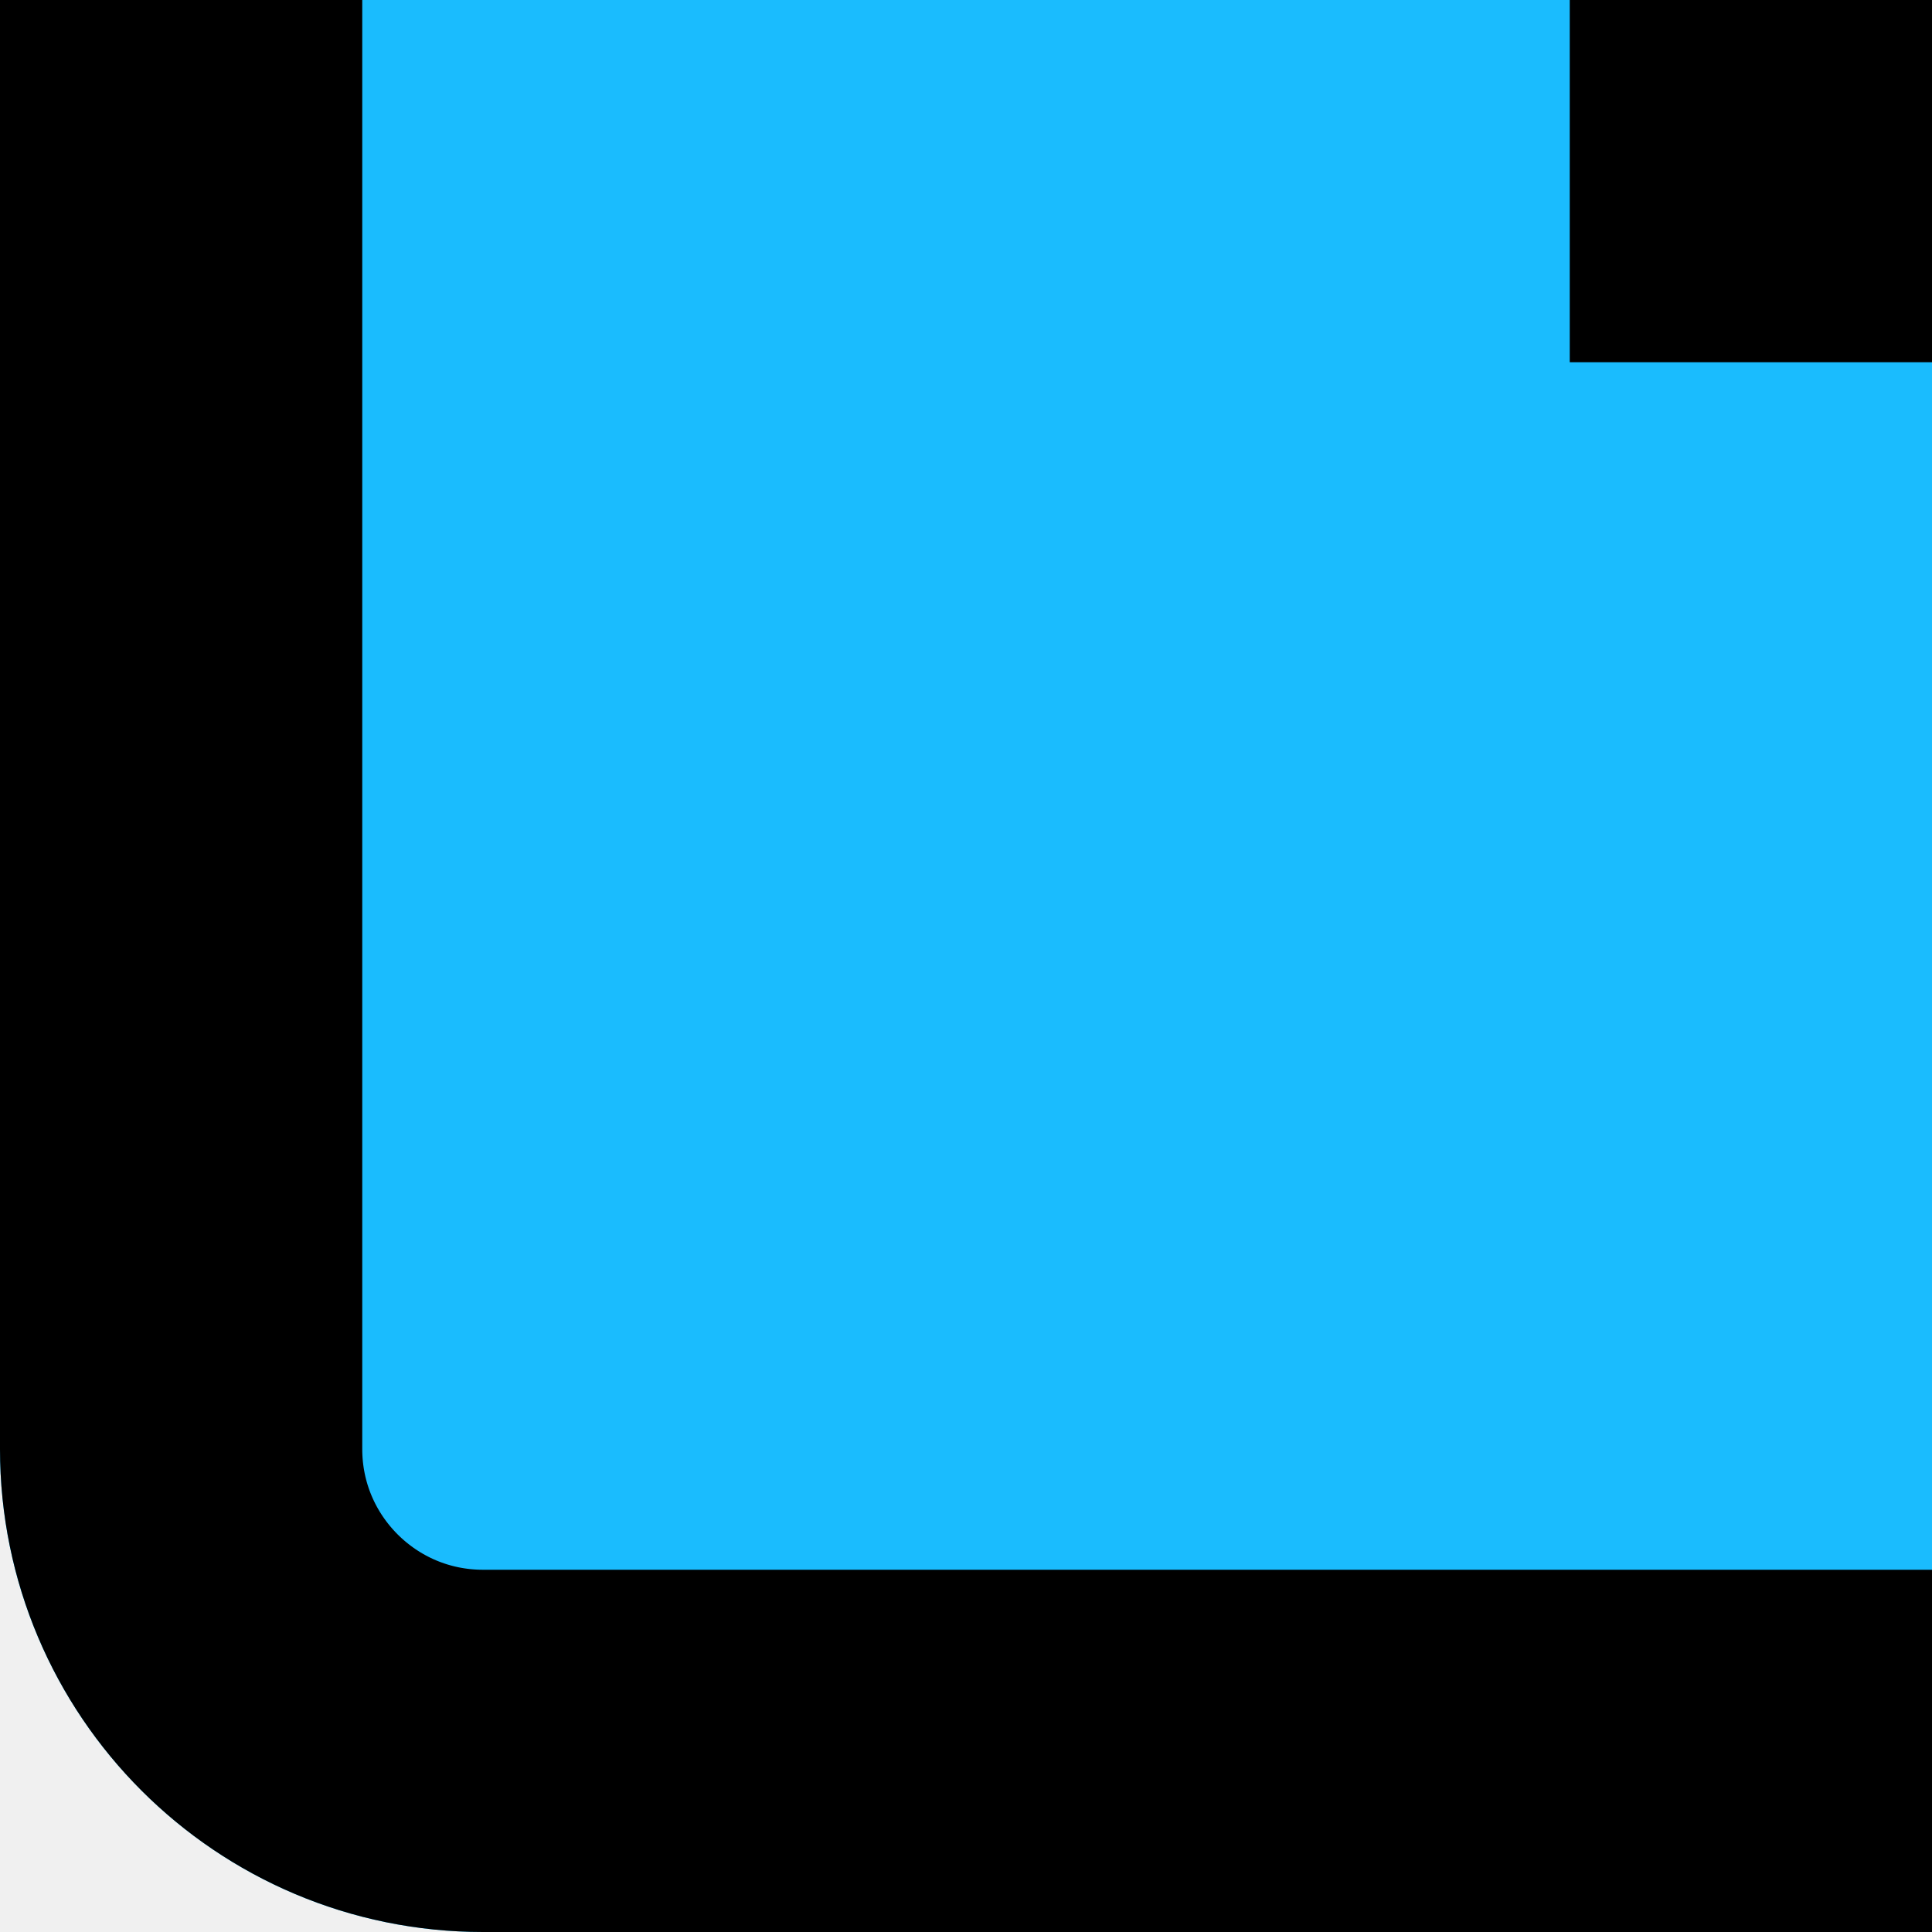
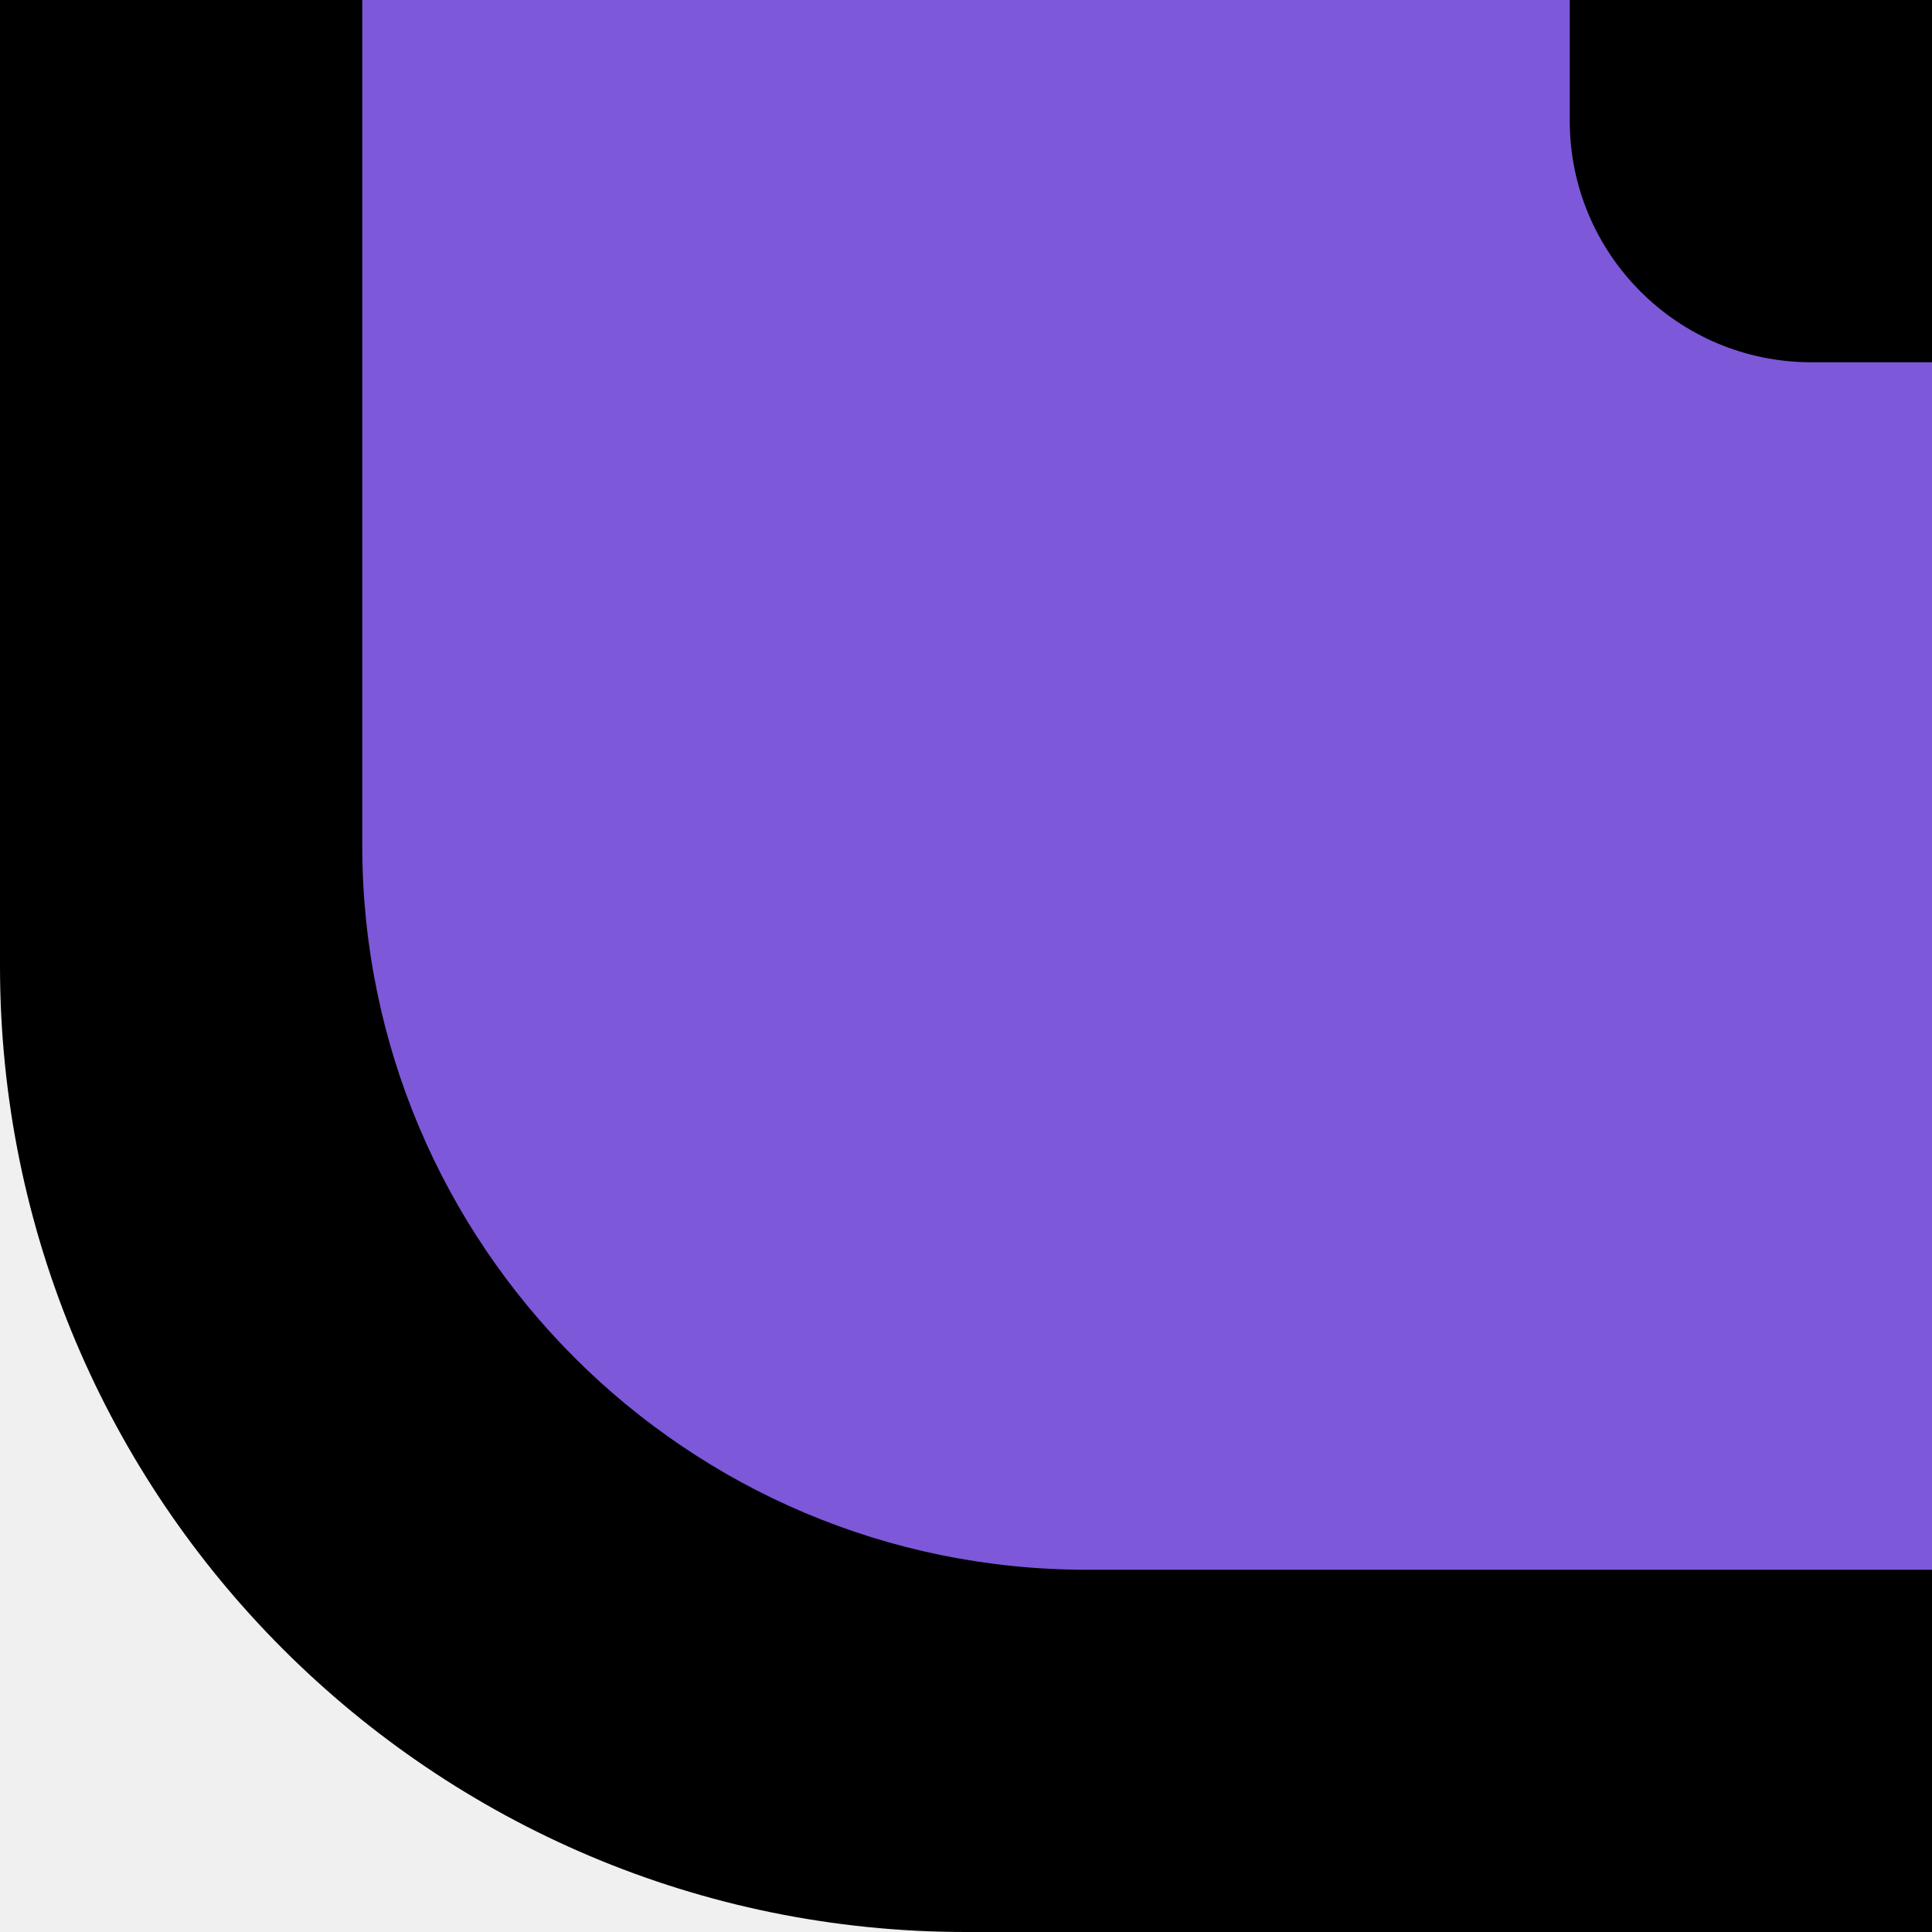
- <svg xmlns="http://www.w3.org/2000/svg" viewBox="0 0 64 64">
-   <path d="M 0 0 L 64 0 L 64 64 L 16 64 A 16 16 0 0 1 0 48 Z" fill="#1ABCFE" />
-   <path d="M 6.0 0 L 6.0 48 A 10.0 10.0 0 0 0 16 58.0 L 64 58.0" fill="none" stroke="#000000" stroke-width="12" stroke-linecap="butt" stroke-linejoin="miter" />
-   <rect x="52" y="0" width="12" height="12" fill="#000000" />
+ <svg xmlns="http://www.w3.org/2000/svg" width="64" height="64" viewBox="0 0 64 64" fill="none">
+   <g clip-path="url(#clip0_2001_163)">
+     <rect width="64" height="64" fill="black" />
+     <path d="M64 52H36C22.745 52 12 41.255 12 28V0H64V52Z" fill="#7D58D9" />
+     <path d="M64 12H60C55.582 12 52 8.418 52 4V0H64V12Z" fill="black" />
+   </g>
+   <defs>
+     <clipPath id="clip0_2001_163">
+       <path d="M64 64H32C14.327 64 0 49.673 0 32L0 0H64V64Z" fill="white" />
+     </clipPath>
+   </defs>
</svg>
